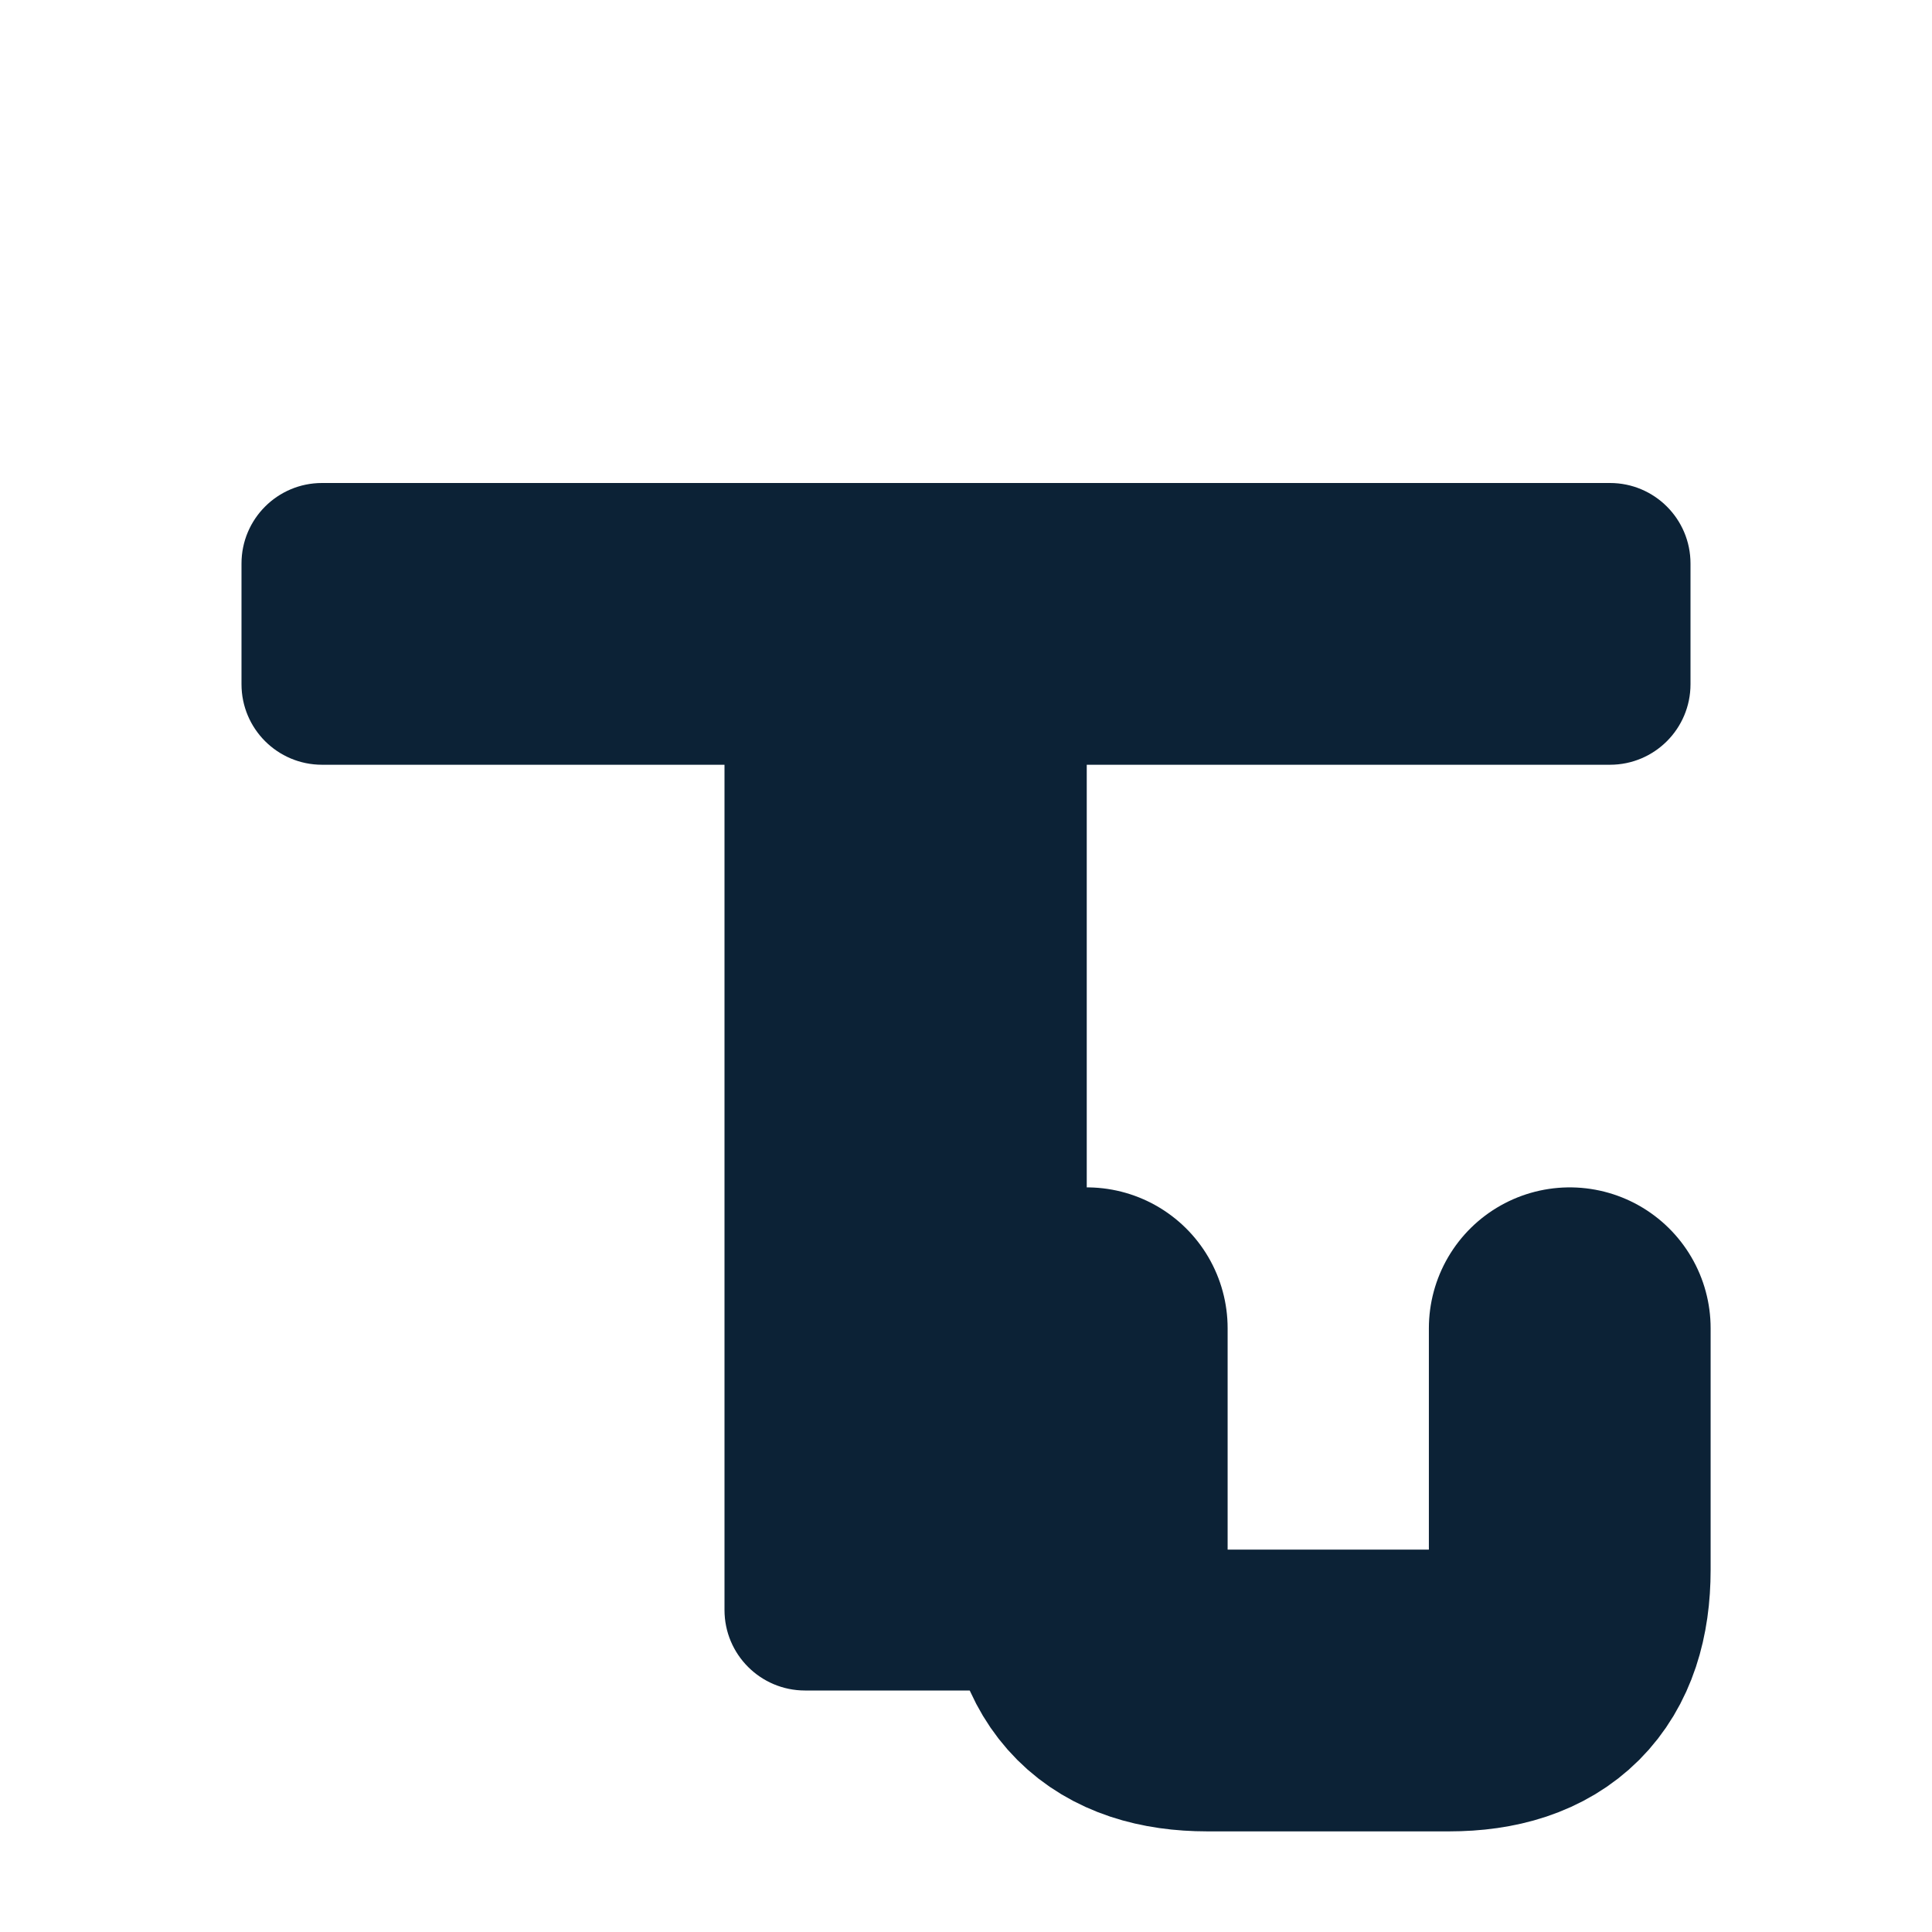
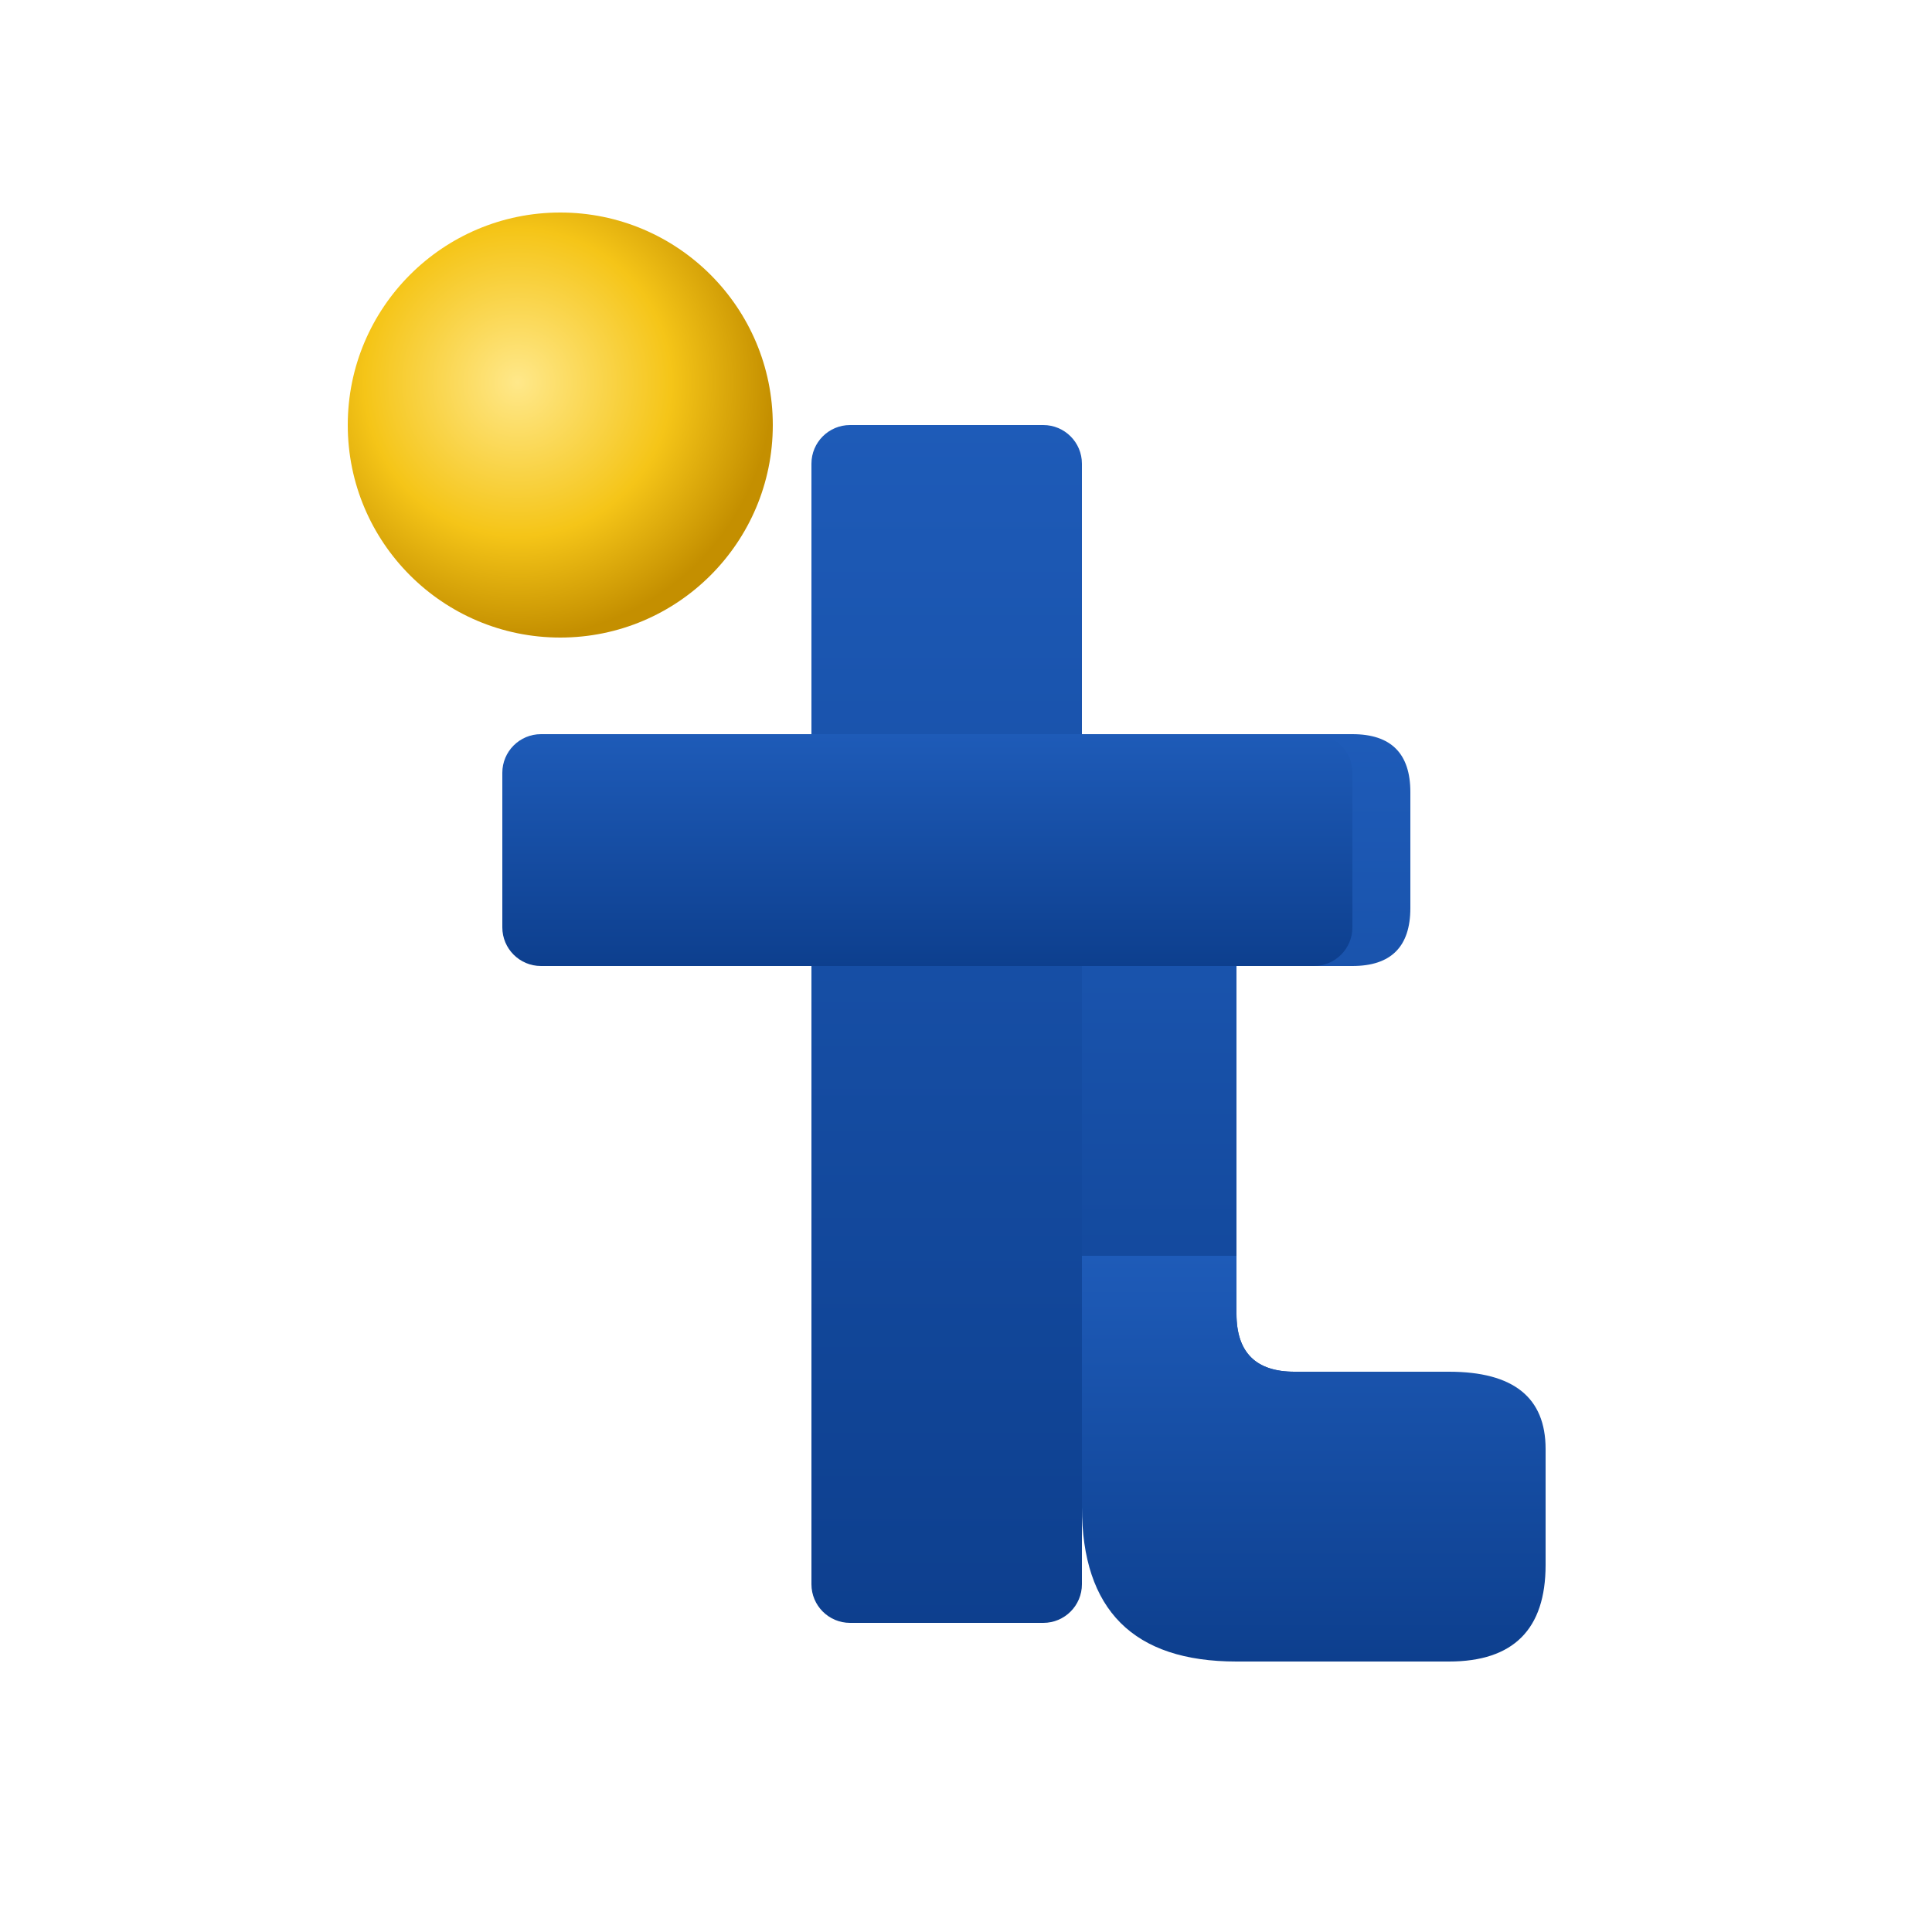
- <svg xmlns="http://www.w3.org/2000/svg" viewBox="0 0 48 48" fill="none">
-   <g fill="#0c2236">
-     <rect x="6" y="12" width="36" height="7" rx="2" />
-     <rect x="18" y="12" width="9" height="30" rx="2" />
-     <path d="M27 33 L27 39 Q27 42 30 42 L36 42 Q39 42 39 39 L39 33" stroke="#0c2236" stroke-width="7" stroke-linecap="round" fill="none" />
-   </g>
+ <svg xmlns="http://www.w3.org/2000/svg" viewBox="0 0 100 100" fill="none">
+   <defs>
+     <linearGradient id="tBlue" x1="0" y1="0" x2="0" y2="1">
+       <stop offset="0%" stop-color="#1e5bb8" />
+       <stop offset="100%" stop-color="#0d3f8e" />
+     </linearGradient>
+     <radialGradient id="sunGold" cx="40%" cy="40%" r="60%">
+       <stop offset="0%" stop-color="#ffe88a" />
+       <stop offset="60%" stop-color="#f5c518" />
+       <stop offset="100%" stop-color="#c48f00" />
+     </radialGradient>
+   </defs>
+   <path fill="url(#tBlue)" d="     M 26 38     L 70 38     Q 73 38 73 41     L 73 47     Q 73 50 70 50     L 56 50     L 56 75     Q 56 82 63 82     L 72 82     Q 76 82 76 78     L 76 74     Q 76 71 73 71     L 67 71     Q 64 71 64 68     L 64 50     L 42 50     Q 39 50 39 47     L 39 41     Q 39 38 42 38     Z   " />
+   <rect x="42" y="22" width="14" height="62" rx="2" fill="url(#tBlue)" />
+   <rect x="26" y="38" width="44" height="12" rx="2" fill="url(#tBlue)" />
+   <path fill="url(#tBlue)" d="     M 56 65     L 56 78     Q 56 86 64 86     L 75 86     Q 80 86 80 81     L 80 75     Q 80 71 75 71     L 67 71     Q 64 71 64 68     L 64 65     Z   " />
+   <circle cx="29" cy="22" r="11" fill="url(#sunGold)" />
</svg>
